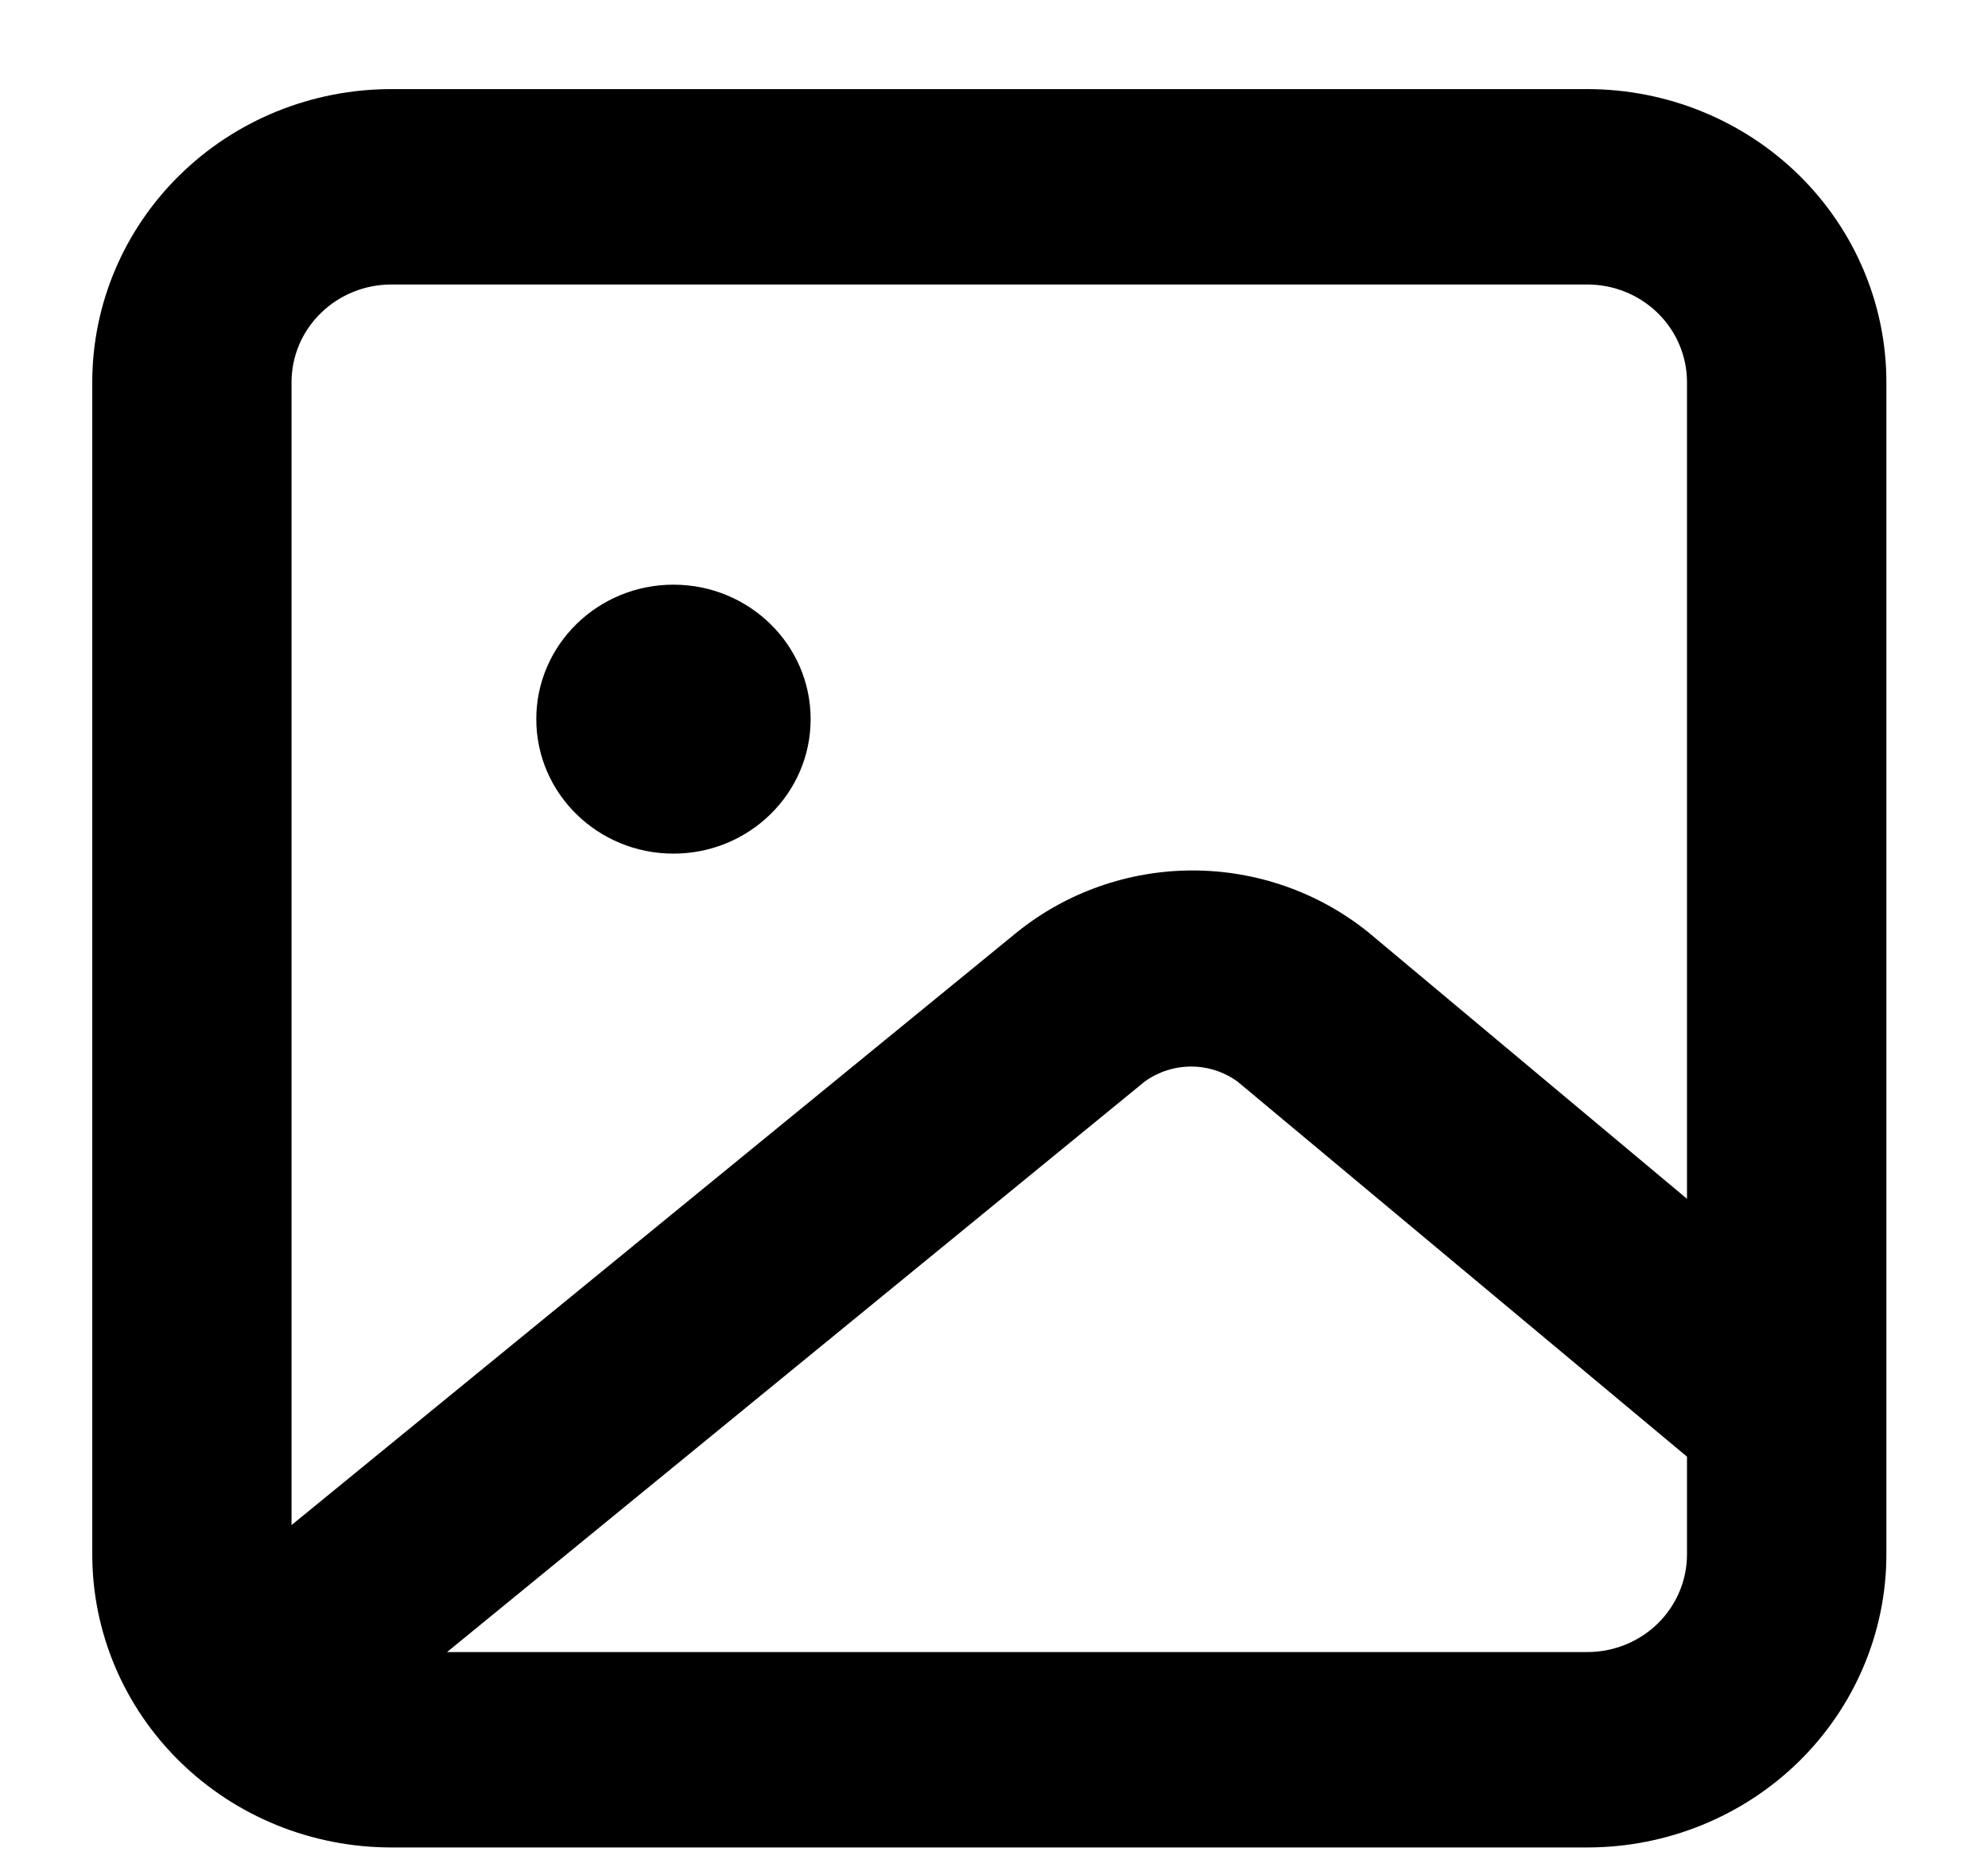
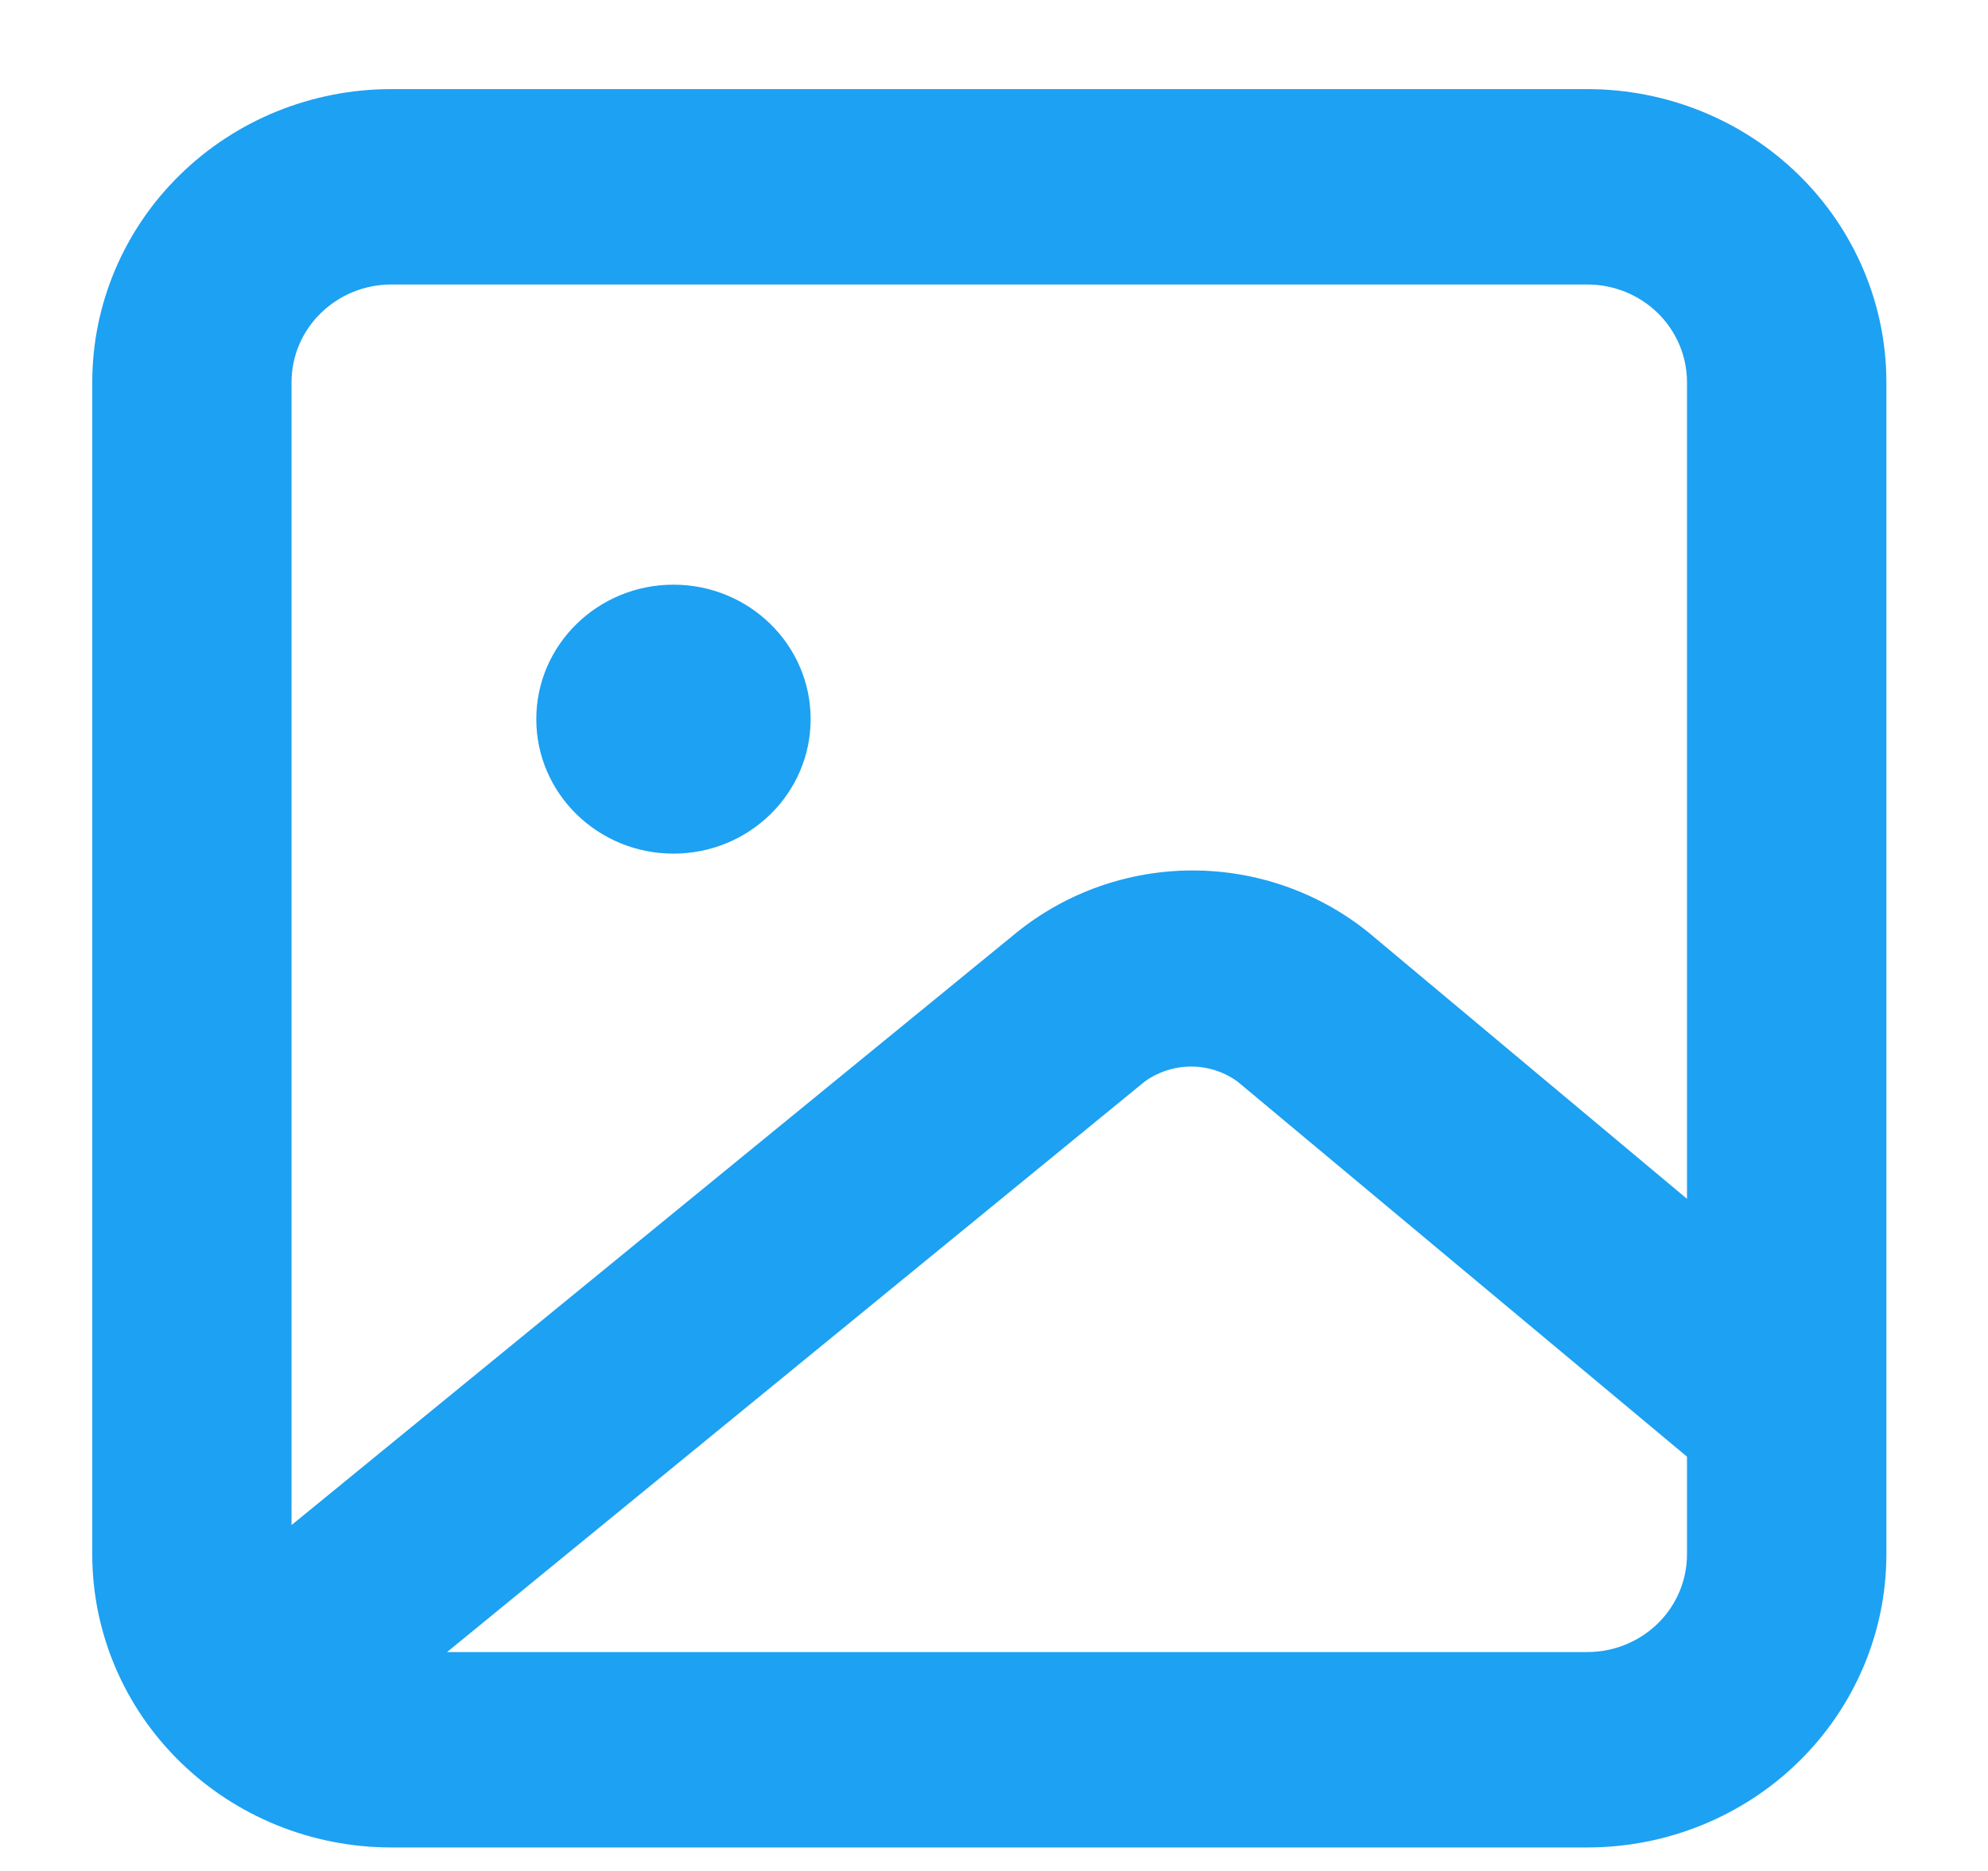
<svg xmlns="http://www.w3.org/2000/svg" width="17" height="16" viewBox="0 0 17 16" fill="none">
-   <path d="M13.574 0.762H3.346C2.667 0.762 2.017 1.026 1.538 1.496C1.058 1.966 0.789 2.604 0.789 3.268V13.293C0.789 13.957 1.058 14.595 1.538 15.065C2.017 15.535 2.667 15.799 3.346 15.799H13.574C14.252 15.799 14.902 15.535 15.382 15.065C15.861 14.595 16.131 13.957 16.131 13.293V3.268C16.131 2.604 15.861 1.966 15.382 1.496C14.902 1.026 14.252 0.762 13.574 0.762ZM3.346 2.433H13.574C13.8 2.433 14.017 2.521 14.177 2.678C14.336 2.834 14.426 3.047 14.426 3.268V10.252L11.699 7.971C11.276 7.631 10.746 7.444 10.198 7.444C9.651 7.444 9.121 7.631 8.698 7.971L2.493 13.042V3.268C2.493 3.047 2.583 2.834 2.743 2.678C2.903 2.521 3.12 2.433 3.346 2.433ZM13.574 14.128H3.823L9.789 9.249C9.904 9.166 10.043 9.121 10.186 9.121C10.329 9.121 10.467 9.166 10.582 9.249L14.426 12.457V13.293C14.426 13.514 14.336 13.727 14.177 13.883C14.017 14.04 13.8 14.128 13.574 14.128Z" fill="black" />
-   <ellipse cx="5.759" cy="6.15" rx="1.173" ry="1.15" fill="black" />
+   <path d="M13.574 0.762H3.346C2.667 0.762 2.017 1.026 1.538 1.496C1.058 1.966 0.789 2.604 0.789 3.268V13.293C0.789 13.957 1.058 14.595 1.538 15.065C2.017 15.535 2.667 15.799 3.346 15.799H13.574C14.252 15.799 14.902 15.535 15.382 15.065C15.861 14.595 16.131 13.957 16.131 13.293V3.268C16.131 2.604 15.861 1.966 15.382 1.496C14.902 1.026 14.252 0.762 13.574 0.762ZM3.346 2.433H13.574C13.8 2.433 14.017 2.521 14.177 2.678C14.336 2.834 14.426 3.047 14.426 3.268V10.252L11.699 7.971C11.276 7.631 10.746 7.444 10.198 7.444C9.651 7.444 9.121 7.631 8.698 7.971L2.493 13.042V3.268C2.493 3.047 2.583 2.834 2.743 2.678C2.903 2.521 3.12 2.433 3.346 2.433ZM13.574 14.128H3.823L9.789 9.249C9.904 9.166 10.043 9.121 10.186 9.121C10.329 9.121 10.467 9.166 10.582 9.249L14.426 12.457V13.293C14.426 13.514 14.336 13.727 14.177 13.883C14.017 14.04 13.8 14.128 13.574 14.128Z" fill="#1DA1F2" />
+   <ellipse cx="5.759" cy="6.15" rx="1.173" ry="1.15" fill="#1DA1F2" />
</svg>
